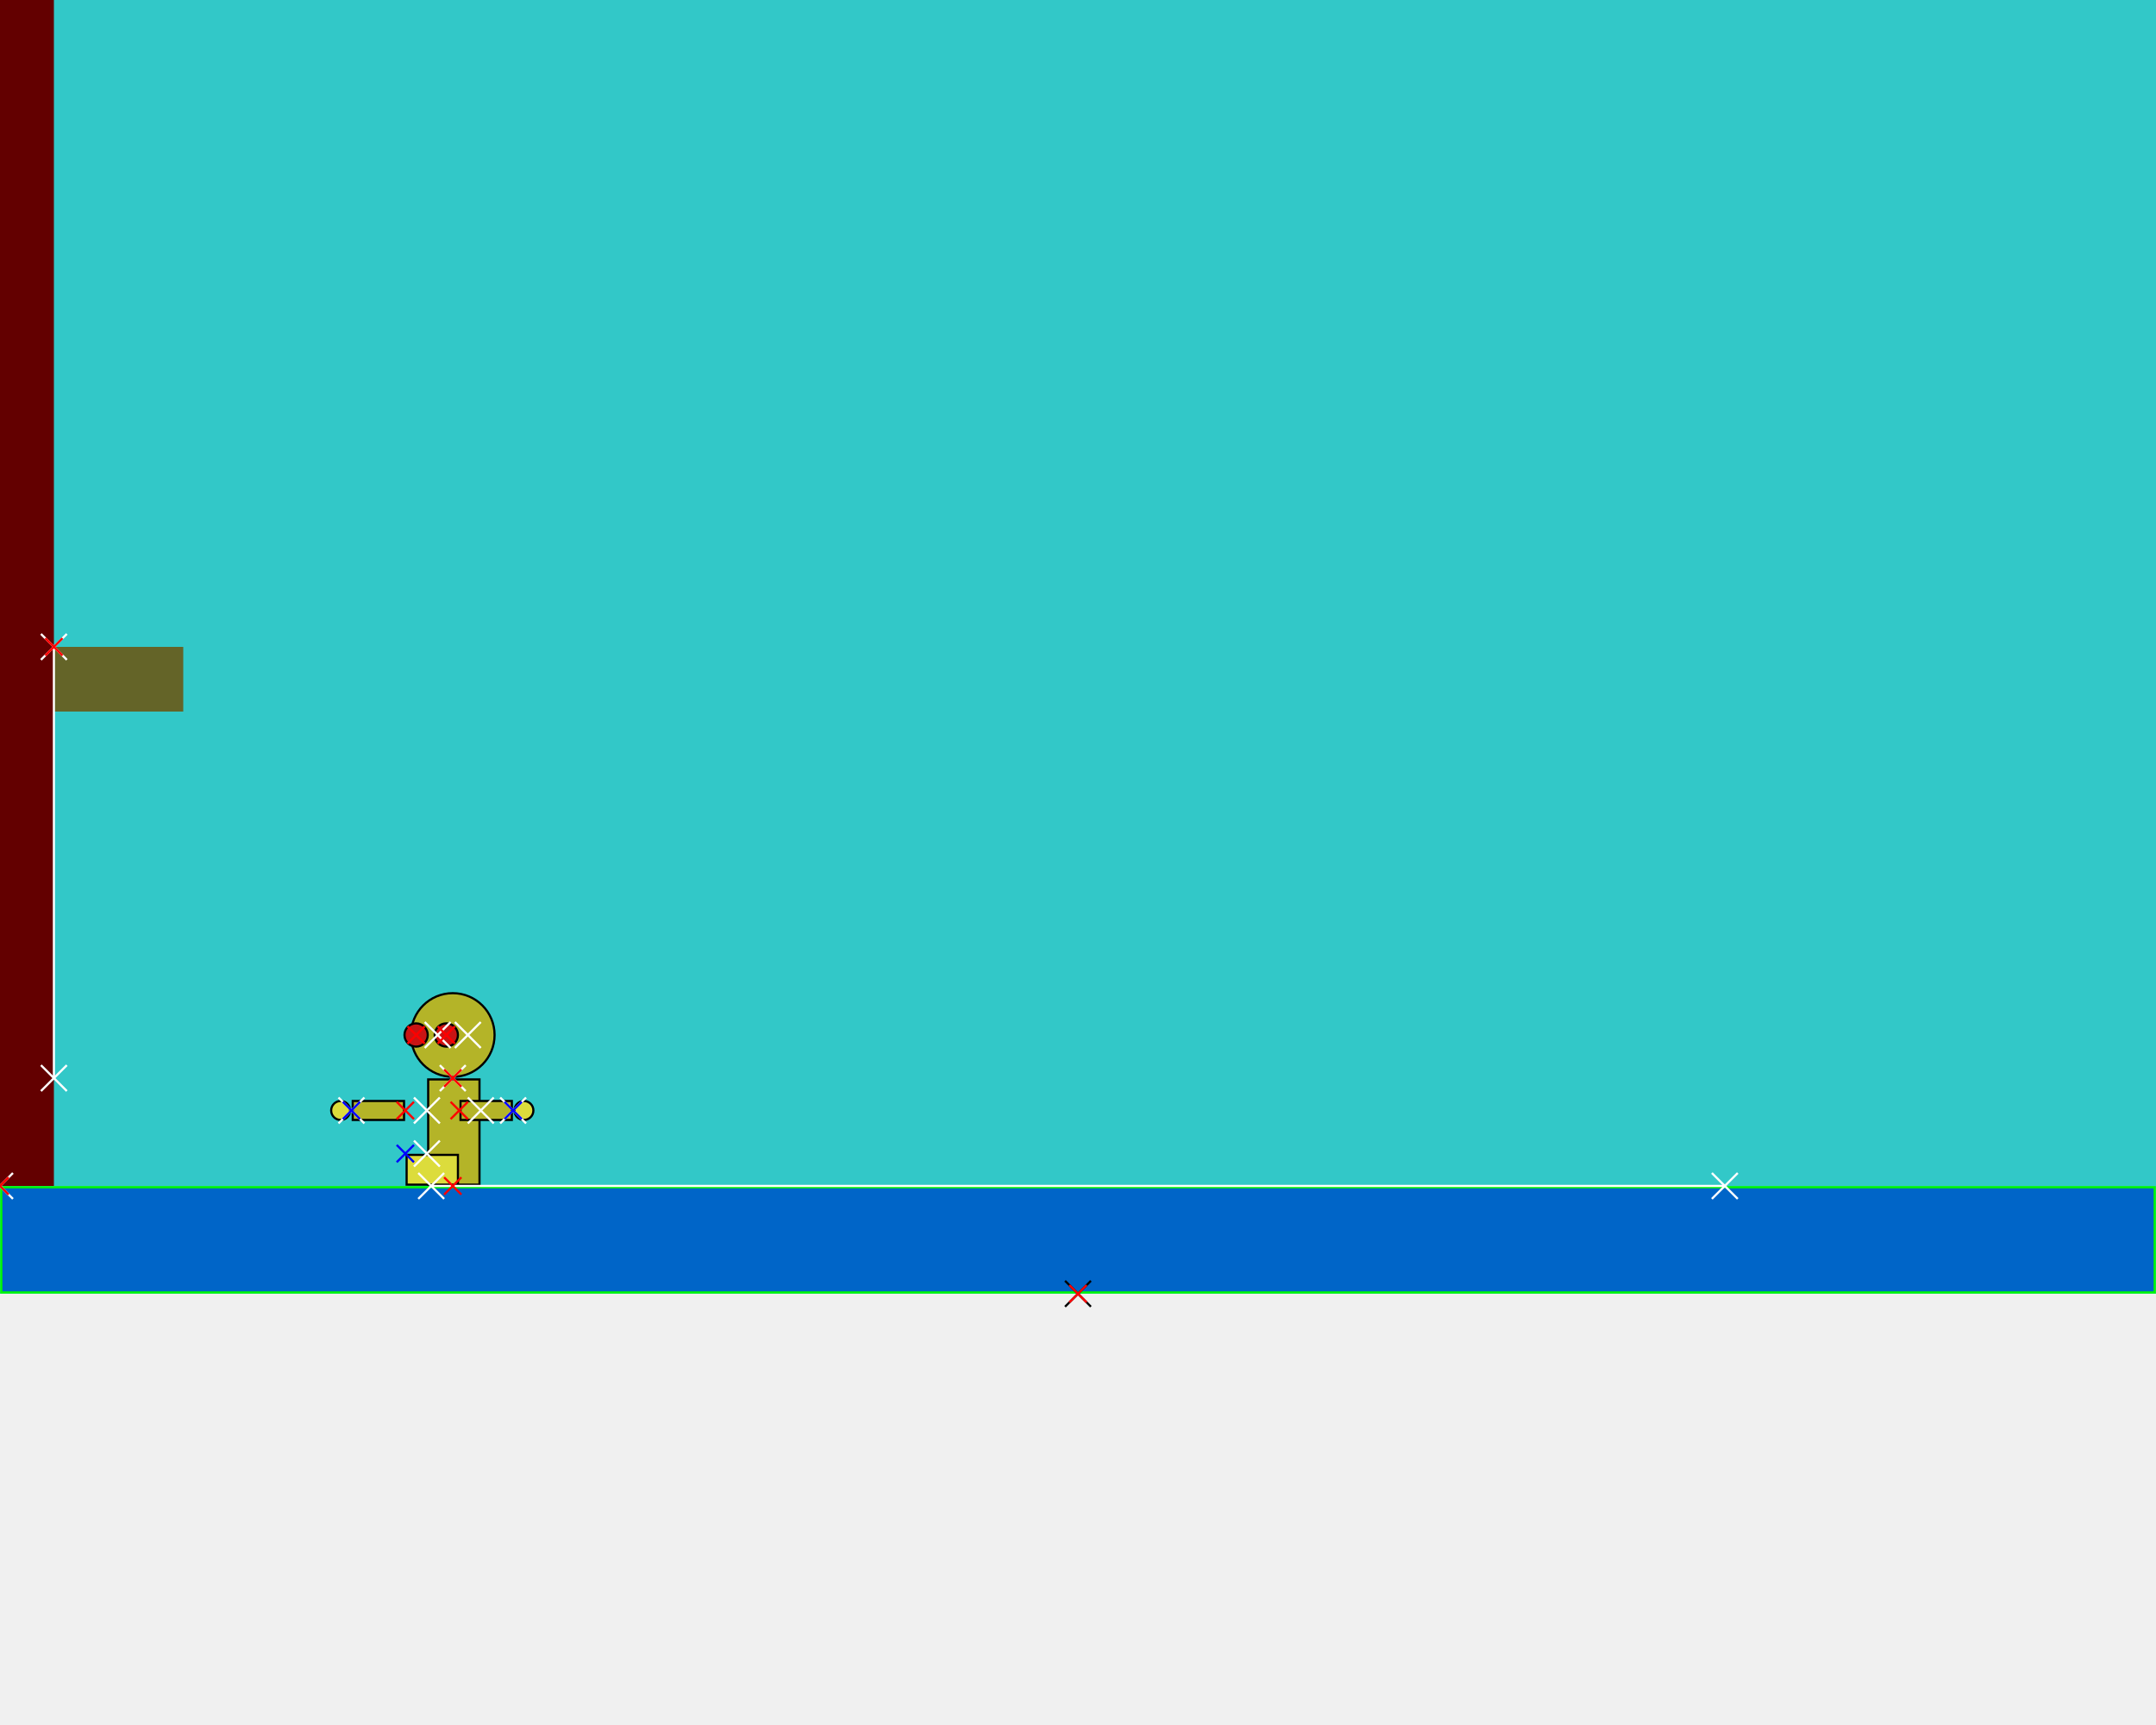
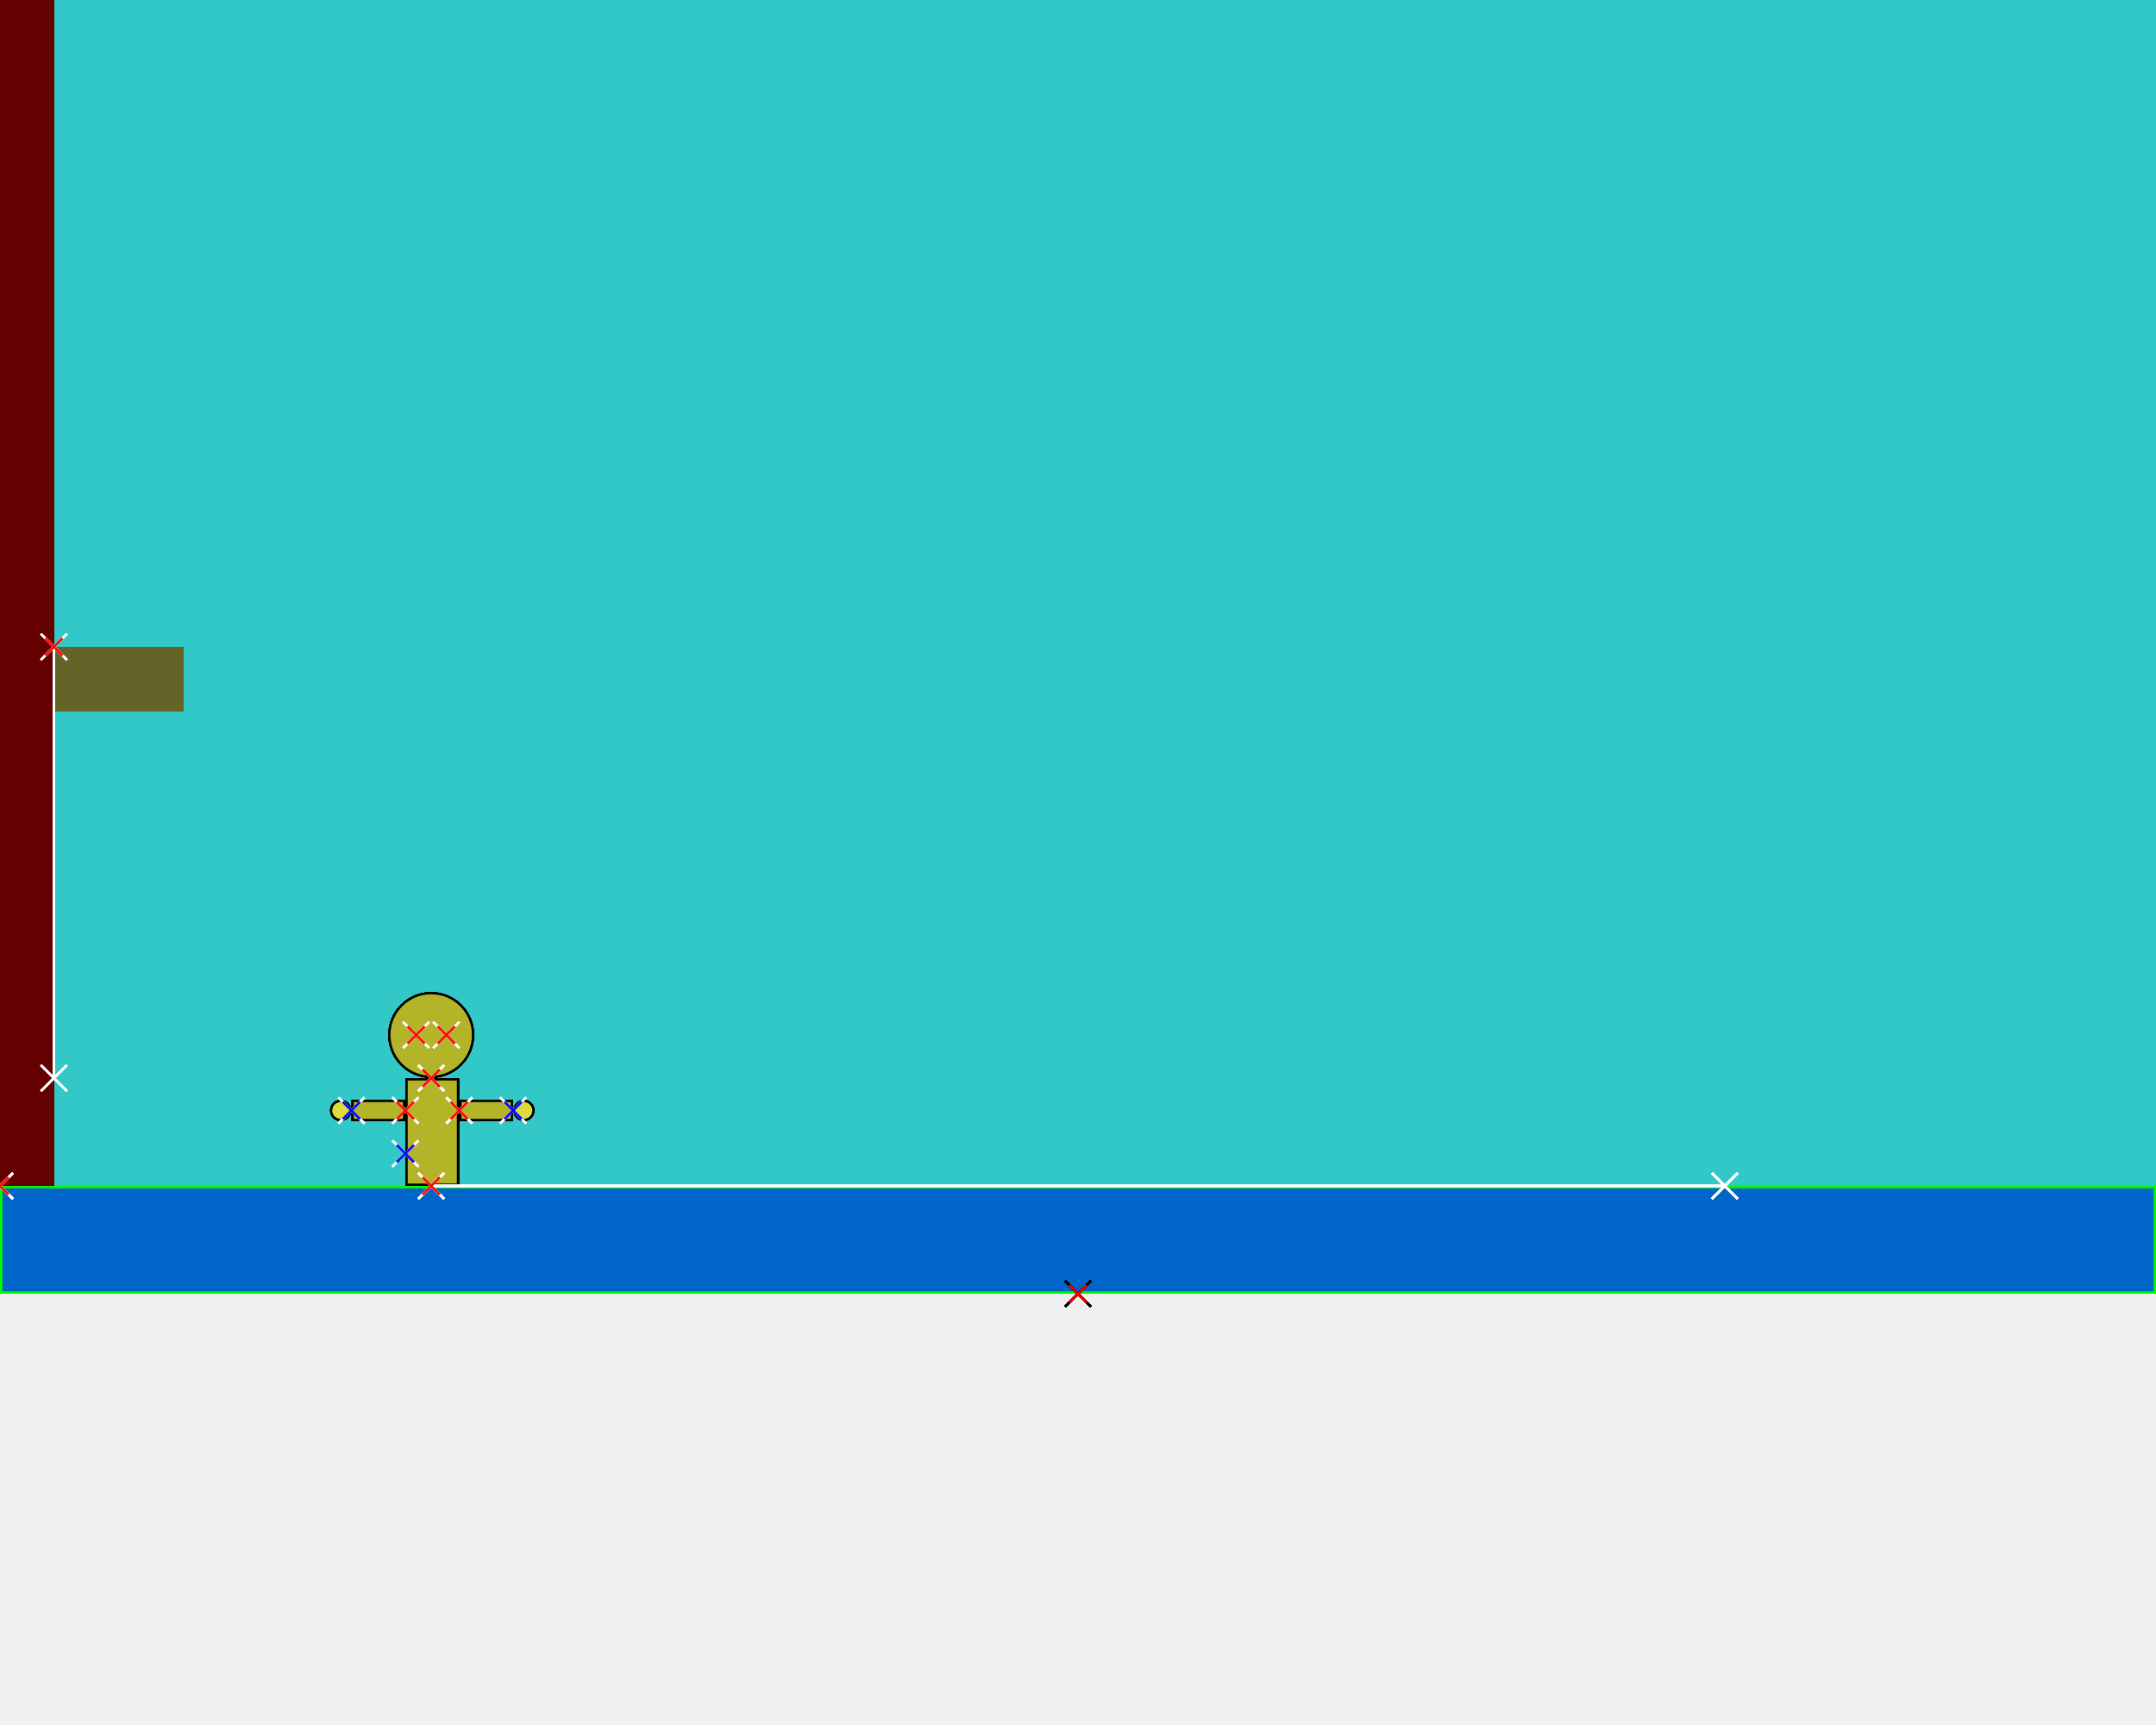
<svg xmlns="http://www.w3.org/2000/svg" version="1.1" width="1000" height="800">
  <polygon points=" 0,0 0,600 1000,600 1000,0" style="fill:rgb(50,200,200)" />
  <polygon points=" 0.6,550.6 0.6,599.4 999.4,599.4 999.4,550.6" style="fill:rgb(0,101,200);stroke:rgb(0,250,0);stroke-width:1" />
  <polygon points=" 0,0 0,550 25,550 25,0" style="fill:rgb(99,0,0)" />
  <polygon points=" 25,300 25,330 85,330 85,300" style="fill:rgb(100,100,40)" />
-   <polygon points=" 198.6,500.6 198.6,549.4 222.4,549.4 222.4,500.6" style="fill:rgb(180,180,40);stroke:rgb(0,0,0);stroke-width:1" />
-   <circle cx="210" cy="480" r="19.4" fill="rgb(180,180,40)" />
-   <circle cx="210" cy="480" r="19.4" fill="none" stroke="rgb(0,0,0)" stroke-width="1" />
-   <circle cx="193" cy="480" r="5.4" fill="rgb(200,20,20)" />
-   <circle cx="193" cy="480" r="5.4" fill="none" stroke="rgb(0,0,0)" stroke-width="1" />
-   <circle cx="207" cy="480" r="5.4" fill="rgb(200,20,20)" />
-   <circle cx="207" cy="480" r="5.4" fill="none" stroke="rgb(0,0,0)" stroke-width="1" />
-   <polygon points=" 213.6,510.6 213.6,519.4 237.4,519.4 237.4,510.6" style="fill:rgb(180,180,40);stroke:rgb(0,0,0);stroke-width:1" />
-   <circle cx="243" cy="515" r="4.4" fill="rgb(220,220,60)" />
-   <circle cx="243" cy="515" r="4.4" fill="none" stroke="rgb(0,0,0)" stroke-width="1" />
-   <polygon points=" 163.6,510.6 163.6,519.4 187.4,519.4 187.4,510.6" style="fill:rgb(180,180,40);stroke:rgb(0,0,0);stroke-width:1" />
-   <circle cx="158" cy="515" r="4.4" fill="rgb(220,220,60)" />
-   <circle cx="158" cy="515" r="4.4" fill="none" stroke="rgb(0,0,0)" stroke-width="1" />
-   <polygon points=" 188.6,535.6 188.6,549.4 212.4,549.4 212.4,535.6" style="fill:rgb(220,220,60);stroke:rgb(0,0,0);stroke-width:1" />
-   <line x1="494" y1="594" x2="506" y2="606" stroke="black" />
-   <line x1="494" y1="606" x2="506" y2="594" stroke="black" />
-   <line x1="496" y1="596" x2="504" y2="604" stroke="red" />
-   <line x1="496" y1="604" x2="504" y2="596" stroke="red" />
-   <line x1="-6" y1="544" x2="6" y2="556" stroke="white" />
-   <line x1="-6" y1="556" x2="6" y2="544" stroke="white" />
-   <line x1="-4" y1="546" x2="4" y2="554" stroke="red" />
-   <line x1="-4" y1="554" x2="4" y2="546" stroke="red" />
-   <line x1="19" y1="494" x2="31" y2="506" stroke="white" />
-   <line x1="19" y1="506" x2="31" y2="494" stroke="white" />
-   <line x1="25" y1="300" x2="25" y2="500" stroke="white" />
-   <line x1="19" y1="294" x2="31" y2="306" stroke="white" />
-   <line x1="19" y1="306" x2="31" y2="294" stroke="white" />
-   <line x1="21" y1="296" x2="29" y2="304" stroke="red" />
-   <line x1="21" y1="304" x2="29" y2="296" stroke="red" />
-   <line x1="794" y1="544" x2="806" y2="556" stroke="white" />
-   <line x1="794" y1="556" x2="806" y2="544" stroke="white" />
-   <line x1="200" y1="550" x2="800" y2="550" stroke="white" />
-   <line x1="194" y1="544" x2="206" y2="556" stroke="white" />
-   <line x1="194" y1="556" x2="206" y2="544" stroke="white" />
-   <line x1="206" y1="546" x2="214" y2="554" stroke="red" />
-   <line x1="206" y1="554" x2="214" y2="546" stroke="red" />
-   <line x1="204" y1="494" x2="216" y2="506" stroke="white" />
-   <line x1="204" y1="506" x2="216" y2="494" stroke="white" />
-   <line x1="206" y1="496" x2="214" y2="504" stroke="red" />
-   <line x1="206" y1="504" x2="214" y2="496" stroke="red" />
-   <line x1="197" y1="474" x2="209" y2="486" stroke="white" />
-   <line x1="197" y1="486" x2="209" y2="474" stroke="white" />
-   <line x1="189" y1="476" x2="197" y2="484" stroke="red" />
-   <line x1="189" y1="484" x2="197" y2="476" stroke="red" />
-   <line x1="211" y1="474" x2="223" y2="486" stroke="white" />
-   <line x1="211" y1="486" x2="223" y2="474" stroke="white" />
-   <line x1="203" y1="476" x2="211" y2="484" stroke="red" />
-   <line x1="203" y1="484" x2="211" y2="476" stroke="red" />
-   <line x1="217" y1="509" x2="229" y2="521" stroke="white" />
-   <line x1="217" y1="521" x2="229" y2="509" stroke="white" />
-   <line x1="209" y1="511" x2="217" y2="519" stroke="red" />
-   <line x1="209" y1="519" x2="217" y2="511" stroke="red" />
-   <line x1="232" y1="509" x2="244" y2="521" stroke="white" />
-   <line x1="232" y1="521" x2="244" y2="509" stroke="white" />
-   <line x1="234" y1="511" x2="242" y2="519" stroke="blue" />
-   <line x1="234" y1="519" x2="242" y2="511" stroke="blue" />
-   <line x1="192" y1="509" x2="204" y2="521" stroke="white" />
-   <line x1="192" y1="521" x2="204" y2="509" stroke="white" />
-   <line x1="184" y1="511" x2="192" y2="519" stroke="red" />
-   <line x1="184" y1="519" x2="192" y2="511" stroke="red" />
-   <line x1="157" y1="509" x2="169" y2="521" stroke="white" />
-   <line x1="157" y1="521" x2="169" y2="509" stroke="white" />
-   <line x1="159" y1="511" x2="167" y2="519" stroke="blue" />
-   <line x1="159" y1="519" x2="167" y2="511" stroke="blue" />
-   <line x1="192" y1="529" x2="204" y2="541" stroke="white" />
-   <line x1="192" y1="541" x2="204" y2="529" stroke="white" />
-   <line x1="184" y1="531" x2="192" y2="539" stroke="blue" />
-   <line x1="184" y1="539" x2="192" y2="531" stroke="blue" />
+   <polygon points=" 25,300 25,330 85,330 85,300" style="fill:rgb(100,100,40)" />
+   <polygon points=" 25,300 25,330 85,330 85,300" style="fill:rgb(100,100,40)" />
+   <polygon points=" 25,300 25,330 85,330 85,300" style="fill:rgb(100,100,40)" />
+   <polygon points=" 25,300 25,330 85,330 85,300" style="fill:rgb(100,100,40)" />
+   <polygon points=" 25,300 25,330 85,330 85,300" style="fill:rgb(100,100,40)" />
+   <polygon points=" 25,300 25,330 85,330 85,300" style="fill:rgb(100,100,40)" />
+   <polygon points=" 25,300 25,330 85,330 85,300" style="fill:rgb(100,100,40)" />
+   <polygon points=" 188.6,500.6 188.6,549.4 212.4,549.4 212.4,500.6" style="fill:rgb(180,180,40);stroke:rgb(0,0,0);stroke-width:1" />
+   <circle cx="200" cy="480" r="19.4" fill="rgb(180,180,40)" />
+   <circle cx="200" cy="480" r="19.4" fill="none" stroke="rgb(0,0,0)" stroke-width="1" />
+   <polygon points=" 213.6,510.6 213.6,519.4 237.4,519.4 237.4,510.6" style="fill:rgb(180,180,40);stroke:rgb(0,0,0);stroke-width:1" />
+   <circle cx="243" cy="515" r="4.4" fill="rgb(220,220,60)" />
+   <circle cx="243" cy="515" r="4.4" fill="none" stroke="rgb(0,0,0)" stroke-width="1" />
+   <circle cx="243" cy="515" r="4.4" fill="rgb(220,220,60)" />
+   <circle cx="243" cy="515" r="4.4" fill="none" stroke="rgb(0,0,0)" stroke-width="1" />
+   <circle cx="243" cy="515" r="4.4" fill="rgb(220,220,60)" />
+   <circle cx="243" cy="515" r="4.4" fill="none" stroke="rgb(0,0,0)" stroke-width="1" />
+   <circle cx="243" cy="515" r="4.4" fill="rgb(220,220,60)" />
+   <circle cx="243" cy="515" r="4.4" fill="none" stroke="rgb(0,0,0)" stroke-width="1" />
+   <circle cx="243" cy="515" r="4.4" fill="rgb(220,220,60)" />
+   <circle cx="243" cy="515" r="4.4" fill="none" stroke="rgb(0,0,0)" stroke-width="1" />
+   <circle cx="243" cy="515" r="4.4" fill="rgb(220,220,60)" />
+   <circle cx="243" cy="515" r="4.4" fill="none" stroke="rgb(0,0,0)" stroke-width="1" />
+   <circle cx="243" cy="515" r="4.4" fill="rgb(220,220,60)" />
+   <circle cx="243" cy="515" r="4.4" fill="none" stroke="rgb(0,0,0)" stroke-width="1" />
+   <circle cx="243" cy="515" r="4.4" fill="rgb(220,220,60)" />
+   <circle cx="243" cy="515" r="4.4" fill="none" stroke="rgb(0,0,0)" stroke-width="1" />
+   <polygon points=" 163.6,510.6 163.6,519.4 187.4,519.4 187.4,510.6" style="fill:rgb(180,180,40);stroke:rgb(0,0,0);stroke-width:1" />
+   <circle cx="158" cy="515" r="4.4" fill="rgb(220,220,60)" />
+   <circle cx="158" cy="515" r="4.4" fill="none" stroke="rgb(0,0,0)" stroke-width="1" />
+   <circle cx="158" cy="515" r="4.4" fill="rgb(220,220,60)" />
+   <circle cx="158" cy="515" r="4.4" fill="none" stroke="rgb(0,0,0)" stroke-width="1" />
+   <circle cx="158" cy="515" r="4.4" fill="rgb(220,220,60)" />
+   <circle cx="158" cy="515" r="4.4" fill="none" stroke="rgb(0,0,0)" stroke-width="1" />
+   <circle cx="158" cy="515" r="4.4" fill="rgb(220,220,60)" />
+   <circle cx="158" cy="515" r="4.4" fill="none" stroke="rgb(0,0,0)" stroke-width="1" />
+   <circle cx="158" cy="515" r="4.4" fill="rgb(220,220,60)" />
+   <circle cx="158" cy="515" r="4.4" fill="none" stroke="rgb(0,0,0)" stroke-width="1" />
+   <circle cx="158" cy="515" r="4.4" fill="rgb(220,220,60)" />
+   <circle cx="158" cy="515" r="4.4" fill="none" stroke="rgb(0,0,0)" stroke-width="1" />
+   <circle cx="158" cy="515" r="4.4" fill="rgb(220,220,60)" />
+   <circle cx="158" cy="515" r="4.4" fill="none" stroke="rgb(0,0,0)" stroke-width="1" />
+   <circle cx="158" cy="515" r="4.4" fill="rgb(220,220,60)" />
+   <circle cx="158" cy="515" r="4.4" fill="none" stroke="rgb(0,0,0)" stroke-width="1" />
+   <circle cx="200" cy="480" r="19.4" fill="rgb(180,180,40)" />
+   <circle cx="200" cy="480" r="19.4" fill="none" stroke="rgb(0,0,0)" stroke-width="1" />
+   <polygon points=" 213.6,510.6 213.6,519.4 237.4,519.4 237.4,510.6" style="fill:rgb(180,180,40);stroke:rgb(0,0,0);stroke-width:1" />
+   <polygon points=" 163.6,510.6 163.6,519.4 187.4,519.4 187.4,510.6" style="fill:rgb(180,180,40);stroke:rgb(0,0,0);stroke-width:1" />
+   <circle cx="200" cy="480" r="19.4" fill="rgb(180,180,40)" />
+   <circle cx="200" cy="480" r="19.4" fill="none" stroke="rgb(0,0,0)" stroke-width="1" />
+   <polygon points=" 213.6,510.6 213.6,519.4 237.4,519.4 237.4,510.6" style="fill:rgb(180,180,40);stroke:rgb(0,0,0);stroke-width:1" />
+   <polygon points=" 163.6,510.6 163.6,519.4 187.4,519.4 187.4,510.6" style="fill:rgb(180,180,40);stroke:rgb(0,0,0);stroke-width:1" />
+   <circle cx="200" cy="480" r="19.4" fill="rgb(180,180,40)" />
+   <circle cx="200" cy="480" r="19.4" fill="none" stroke="rgb(0,0,0)" stroke-width="1" />
+   <polygon points=" 213.6,510.6 213.6,519.4 237.4,519.4 237.4,510.6" style="fill:rgb(180,180,40);stroke:rgb(0,0,0);stroke-width:1" />
+   <polygon points=" 163.6,510.6 163.6,519.4 187.4,519.4 187.4,510.6" style="fill:rgb(180,180,40);stroke:rgb(0,0,0);stroke-width:1" />
+   <circle cx="200" cy="480" r="19.4" fill="rgb(180,180,40)" />
+   <circle cx="200" cy="480" r="19.4" fill="none" stroke="rgb(0,0,0)" stroke-width="1" />
+   <polygon points=" 213.6,510.6 213.6,519.4 237.4,519.4 237.4,510.6" style="fill:rgb(180,180,40);stroke:rgb(0,0,0);stroke-width:1" />
+   <polygon points=" 163.6,510.6 163.6,519.4 187.4,519.4 187.4,510.6" style="fill:rgb(180,180,40);stroke:rgb(0,0,0);stroke-width:1" />
+   <circle cx="200" cy="480" r="19.4" fill="rgb(180,180,40)" />
+   <circle cx="200" cy="480" r="19.4" fill="none" stroke="rgb(0,0,0)" stroke-width="1" />
+   <polygon points=" 213.6,510.6 213.6,519.4 237.4,519.4 237.4,510.6" style="fill:rgb(180,180,40);stroke:rgb(0,0,0);stroke-width:1" />
+   <polygon points=" 163.6,510.6 163.6,519.4 187.4,519.4 187.4,510.6" style="fill:rgb(180,180,40);stroke:rgb(0,0,0);stroke-width:1" />
+   <circle cx="200" cy="480" r="19.4" fill="rgb(180,180,40)" />
+   <circle cx="200" cy="480" r="19.4" fill="none" stroke="rgb(0,0,0)" stroke-width="1" />
+   <polygon points=" 213.6,510.6 213.6,519.4 237.4,519.4 237.4,510.6" style="fill:rgb(180,180,40);stroke:rgb(0,0,0);stroke-width:1" />
+   <polygon points=" 163.6,510.6 163.6,519.4 187.4,519.4 187.4,510.6" style="fill:rgb(180,180,40);stroke:rgb(0,0,0);stroke-width:1" />
+   <circle cx="200" cy="480" r="19.4" fill="rgb(180,180,40)" />
+   <circle cx="200" cy="480" r="19.4" fill="none" stroke="rgb(0,0,0)" stroke-width="1" />
+   <polygon points=" 213.6,510.6 213.6,519.4 237.4,519.4 237.4,510.6" style="fill:rgb(180,180,40);stroke:rgb(0,0,0);stroke-width:1" />
+   <polygon points=" 163.6,510.6 163.6,519.4 187.4,519.4 187.4,510.6" style="fill:rgb(180,180,40);stroke:rgb(0,0,0);stroke-width:1" />
+   <polygon points=" 0,0 0,550 25,550 25,0" style="fill:rgb(99,0,0)" />
+   <polygon points=" 188.6,500.6 188.6,549.4 212.4,549.4 212.4,500.6" style="fill:rgb(180,180,40);stroke:rgb(0,0,0);stroke-width:1" />
+   <polygon points=" 0,0 0,550 25,550 25,0" style="fill:rgb(99,0,0)" />
+   <polygon points=" 188.6,500.6 188.6,549.4 212.4,549.4 212.4,500.6" style="fill:rgb(180,180,40);stroke:rgb(0,0,0);stroke-width:1" />
+   <polygon points=" 0,0 0,550 25,550 25,0" style="fill:rgb(99,0,0)" />
+   <polygon points=" 188.6,500.6 188.6,549.4 212.4,549.4 212.4,500.6" style="fill:rgb(180,180,40);stroke:rgb(0,0,0);stroke-width:1" />
+   <polygon points=" 0,0 0,550 25,550 25,0" style="fill:rgb(99,0,0)" />
+   <polygon points=" 188.6,500.6 188.6,549.4 212.4,549.4 212.4,500.6" style="fill:rgb(180,180,40);stroke:rgb(0,0,0);stroke-width:1" />
+   <polygon points=" 0,0 0,550 25,550 25,0" style="fill:rgb(99,0,0)" />
+   <polygon points=" 188.6,500.6 188.6,549.4 212.4,549.4 212.4,500.6" style="fill:rgb(180,180,40);stroke:rgb(0,0,0);stroke-width:1" />
+   <polygon points=" 0,0 0,550 25,550 25,0" style="fill:rgb(99,0,0)" />
+   <polygon points=" 188.6,500.6 188.6,549.4 212.4,549.4 212.4,500.6" style="fill:rgb(180,180,40);stroke:rgb(0,0,0);stroke-width:1" />
+   <polygon points=" 0,0 0,550 25,550 25,0" style="fill:rgb(99,0,0)" />
+   <polygon points=" 188.6,500.6 188.6,549.4 212.4,549.4 212.4,500.6" style="fill:rgb(180,180,40);stroke:rgb(0,0,0);stroke-width:1" />
+   <polygon points=" 0.6,550.6 0.6,599.4 999.4,599.4 999.4,550.6" style="fill:rgb(0,101,200);stroke:rgb(0,250,0);stroke-width:1" />
+   <polygon points=" 0.6,550.6 0.6,599.4 999.4,599.4 999.4,550.6" style="fill:rgb(0,101,200);stroke:rgb(0,250,0);stroke-width:1" />
+   <polygon points=" 0.6,550.6 0.6,599.4 999.4,599.4 999.4,550.6" style="fill:rgb(0,101,200);stroke:rgb(0,250,0);stroke-width:1" />
+   <polygon points=" 0.6,550.6 0.6,599.4 999.4,599.4 999.4,550.6" style="fill:rgb(0,101,200);stroke:rgb(0,250,0);stroke-width:1" />
+   <polygon points=" 0.6,550.6 0.6,599.4 999.4,599.4 999.4,550.6" style="fill:rgb(0,101,200);stroke:rgb(0,250,0);stroke-width:1" />
+   <polygon points=" 0.6,550.6 0.6,599.4 999.4,599.4 999.4,550.6" style="fill:rgb(0,101,200);stroke:rgb(0,250,0);stroke-width:1" />
+   <polygon points=" 0.6,550.6 0.6,599.4 999.4,599.4 999.4,550.6" style="fill:rgb(0,101,200);stroke:rgb(0,250,0);stroke-width:1" />
+   <line x1="494" y1="594" x2="506" y2="606" stroke="black" />
+   <line x1="494" y1="606" x2="506" y2="594" stroke="black" />
+   <line x1="496" y1="596" x2="504" y2="604" stroke="red" />
+   <line x1="496" y1="604" x2="504" y2="596" stroke="red" />
+   <line x1="-6" y1="544" x2="6" y2="556" stroke="white" />
+   <line x1="-6" y1="556" x2="6" y2="544" stroke="white" />
+   <line x1="-4" y1="546" x2="4" y2="554" stroke="red" />
+   <line x1="-4" y1="554" x2="4" y2="546" stroke="red" />
+   <line x1="19" y1="494" x2="31" y2="506" stroke="white" />
+   <line x1="19" y1="506" x2="31" y2="494" stroke="white" />
+   <line x1="25" y1="300" x2="25" y2="500" stroke="white" />
+   <line x1="19" y1="294" x2="31" y2="306" stroke="white" />
+   <line x1="19" y1="306" x2="31" y2="294" stroke="white" />
+   <line x1="21" y1="296" x2="29" y2="304" stroke="red" />
+   <line x1="21" y1="304" x2="29" y2="296" stroke="red" />
+   <line x1="19" y1="494" x2="31" y2="506" stroke="white" />
+   <line x1="19" y1="506" x2="31" y2="494" stroke="white" />
+   <line x1="25" y1="300" x2="25" y2="500" stroke="white" />
+   <line x1="19" y1="294" x2="31" y2="306" stroke="white" />
+   <line x1="19" y1="306" x2="31" y2="294" stroke="white" />
+   <line x1="21" y1="296" x2="29" y2="304" stroke="red" />
+   <line x1="21" y1="304" x2="29" y2="296" stroke="red" />
+   <line x1="19" y1="494" x2="31" y2="506" stroke="white" />
+   <line x1="19" y1="506" x2="31" y2="494" stroke="white" />
+   <line x1="25" y1="300" x2="25" y2="500" stroke="white" />
+   <line x1="19" y1="294" x2="31" y2="306" stroke="white" />
+   <line x1="19" y1="306" x2="31" y2="294" stroke="white" />
+   <line x1="21" y1="296" x2="29" y2="304" stroke="red" />
+   <line x1="21" y1="304" x2="29" y2="296" stroke="red" />
+   <line x1="19" y1="494" x2="31" y2="506" stroke="white" />
+   <line x1="19" y1="506" x2="31" y2="494" stroke="white" />
+   <line x1="25" y1="300" x2="25" y2="500" stroke="white" />
+   <line x1="19" y1="294" x2="31" y2="306" stroke="white" />
+   <line x1="19" y1="306" x2="31" y2="294" stroke="white" />
+   <line x1="21" y1="296" x2="29" y2="304" stroke="red" />
+   <line x1="21" y1="304" x2="29" y2="296" stroke="red" />
+   <line x1="19" y1="494" x2="31" y2="506" stroke="white" />
+   <line x1="19" y1="506" x2="31" y2="494" stroke="white" />
+   <line x1="25" y1="300" x2="25" y2="500" stroke="white" />
+   <line x1="19" y1="294" x2="31" y2="306" stroke="white" />
+   <line x1="19" y1="306" x2="31" y2="294" stroke="white" />
+   <line x1="21" y1="296" x2="29" y2="304" stroke="red" />
+   <line x1="21" y1="304" x2="29" y2="296" stroke="red" />
+   <line x1="19" y1="494" x2="31" y2="506" stroke="white" />
+   <line x1="19" y1="506" x2="31" y2="494" stroke="white" />
+   <line x1="25" y1="300" x2="25" y2="500" stroke="white" />
+   <line x1="19" y1="294" x2="31" y2="306" stroke="white" />
+   <line x1="19" y1="306" x2="31" y2="294" stroke="white" />
+   <line x1="21" y1="296" x2="29" y2="304" stroke="red" />
+   <line x1="21" y1="304" x2="29" y2="296" stroke="red" />
+   <line x1="19" y1="494" x2="31" y2="506" stroke="white" />
+   <line x1="19" y1="506" x2="31" y2="494" stroke="white" />
+   <line x1="25" y1="300" x2="25" y2="500" stroke="white" />
+   <line x1="19" y1="294" x2="31" y2="306" stroke="white" />
+   <line x1="19" y1="306" x2="31" y2="294" stroke="white" />
+   <line x1="21" y1="296" x2="29" y2="304" stroke="red" />
+   <line x1="21" y1="304" x2="29" y2="296" stroke="red" />
+   <line x1="19" y1="494" x2="31" y2="506" stroke="white" />
+   <line x1="19" y1="506" x2="31" y2="494" stroke="white" />
+   <line x1="25" y1="300" x2="25" y2="500" stroke="white" />
+   <line x1="19" y1="294" x2="31" y2="306" stroke="white" />
+   <line x1="19" y1="306" x2="31" y2="294" stroke="white" />
+   <line x1="21" y1="296" x2="29" y2="304" stroke="red" />
+   <line x1="21" y1="304" x2="29" y2="296" stroke="red" />
+   <line x1="794" y1="544" x2="806" y2="556" stroke="white" />
+   <line x1="794" y1="556" x2="806" y2="544" stroke="white" />
+   <line x1="200" y1="550" x2="800" y2="550" stroke="white" />
+   <line x1="194" y1="544" x2="206" y2="556" stroke="white" />
+   <line x1="194" y1="556" x2="206" y2="544" stroke="white" />
+   <line x1="196" y1="546" x2="204" y2="554" stroke="red" />
+   <line x1="196" y1="554" x2="204" y2="546" stroke="red" />
+   <line x1="194" y1="494" x2="206" y2="506" stroke="white" />
+   <line x1="194" y1="506" x2="206" y2="494" stroke="white" />
+   <line x1="196" y1="496" x2="204" y2="504" stroke="red" />
+   <line x1="196" y1="504" x2="204" y2="496" stroke="red" />
+   <line x1="187" y1="474" x2="199" y2="486" stroke="white" />
+   <line x1="187" y1="486" x2="199" y2="474" stroke="white" />
+   <line x1="189" y1="476" x2="197" y2="484" stroke="red" />
+   <line x1="189" y1="484" x2="197" y2="476" stroke="red" />
+   <line x1="201" y1="474" x2="213" y2="486" stroke="white" />
+   <line x1="201" y1="486" x2="213" y2="474" stroke="white" />
+   <line x1="203" y1="476" x2="211" y2="484" stroke="red" />
+   <line x1="203" y1="484" x2="211" y2="476" stroke="red" />
+   <line x1="187" y1="474" x2="199" y2="486" stroke="white" />
+   <line x1="187" y1="486" x2="199" y2="474" stroke="white" />
+   <line x1="189" y1="476" x2="197" y2="484" stroke="red" />
+   <line x1="189" y1="484" x2="197" y2="476" stroke="red" />
+   <line x1="201" y1="474" x2="213" y2="486" stroke="white" />
+   <line x1="201" y1="486" x2="213" y2="474" stroke="white" />
+   <line x1="203" y1="476" x2="211" y2="484" stroke="red" />
+   <line x1="203" y1="484" x2="211" y2="476" stroke="red" />
+   <line x1="187" y1="474" x2="199" y2="486" stroke="white" />
+   <line x1="187" y1="486" x2="199" y2="474" stroke="white" />
+   <line x1="189" y1="476" x2="197" y2="484" stroke="red" />
+   <line x1="189" y1="484" x2="197" y2="476" stroke="red" />
+   <line x1="201" y1="474" x2="213" y2="486" stroke="white" />
+   <line x1="201" y1="486" x2="213" y2="474" stroke="white" />
+   <line x1="203" y1="476" x2="211" y2="484" stroke="red" />
+   <line x1="203" y1="484" x2="211" y2="476" stroke="red" />
+   <line x1="187" y1="474" x2="199" y2="486" stroke="white" />
+   <line x1="187" y1="486" x2="199" y2="474" stroke="white" />
+   <line x1="189" y1="476" x2="197" y2="484" stroke="red" />
+   <line x1="189" y1="484" x2="197" y2="476" stroke="red" />
+   <line x1="201" y1="474" x2="213" y2="486" stroke="white" />
+   <line x1="201" y1="486" x2="213" y2="474" stroke="white" />
+   <line x1="203" y1="476" x2="211" y2="484" stroke="red" />
+   <line x1="203" y1="484" x2="211" y2="476" stroke="red" />
+   <line x1="187" y1="474" x2="199" y2="486" stroke="white" />
+   <line x1="187" y1="486" x2="199" y2="474" stroke="white" />
+   <line x1="189" y1="476" x2="197" y2="484" stroke="red" />
+   <line x1="189" y1="484" x2="197" y2="476" stroke="red" />
+   <line x1="201" y1="474" x2="213" y2="486" stroke="white" />
+   <line x1="201" y1="486" x2="213" y2="474" stroke="white" />
+   <line x1="203" y1="476" x2="211" y2="484" stroke="red" />
+   <line x1="203" y1="484" x2="211" y2="476" stroke="red" />
+   <line x1="187" y1="474" x2="199" y2="486" stroke="white" />
+   <line x1="187" y1="486" x2="199" y2="474" stroke="white" />
+   <line x1="189" y1="476" x2="197" y2="484" stroke="red" />
+   <line x1="189" y1="484" x2="197" y2="476" stroke="red" />
+   <line x1="201" y1="474" x2="213" y2="486" stroke="white" />
+   <line x1="201" y1="486" x2="213" y2="474" stroke="white" />
+   <line x1="203" y1="476" x2="211" y2="484" stroke="red" />
+   <line x1="203" y1="484" x2="211" y2="476" stroke="red" />
+   <line x1="187" y1="474" x2="199" y2="486" stroke="white" />
+   <line x1="187" y1="486" x2="199" y2="474" stroke="white" />
+   <line x1="189" y1="476" x2="197" y2="484" stroke="red" />
+   <line x1="189" y1="484" x2="197" y2="476" stroke="red" />
+   <line x1="201" y1="474" x2="213" y2="486" stroke="white" />
+   <line x1="201" y1="486" x2="213" y2="474" stroke="white" />
+   <line x1="203" y1="476" x2="211" y2="484" stroke="red" />
+   <line x1="203" y1="484" x2="211" y2="476" stroke="red" />
+   <line x1="187" y1="474" x2="199" y2="486" stroke="white" />
+   <line x1="187" y1="486" x2="199" y2="474" stroke="white" />
+   <line x1="189" y1="476" x2="197" y2="484" stroke="red" />
+   <line x1="189" y1="484" x2="197" y2="476" stroke="red" />
+   <line x1="201" y1="474" x2="213" y2="486" stroke="white" />
+   <line x1="201" y1="486" x2="213" y2="474" stroke="white" />
+   <line x1="203" y1="476" x2="211" y2="484" stroke="red" />
+   <line x1="203" y1="484" x2="211" y2="476" stroke="red" />
+   <line x1="207" y1="509" x2="219" y2="521" stroke="white" />
+   <line x1="207" y1="521" x2="219" y2="509" stroke="white" />
+   <line x1="209" y1="511" x2="217" y2="519" stroke="red" />
+   <line x1="209" y1="519" x2="217" y2="511" stroke="red" />
+   <line x1="232" y1="509" x2="244" y2="521" stroke="white" />
+   <line x1="232" y1="521" x2="244" y2="509" stroke="white" />
+   <line x1="234" y1="511" x2="242" y2="519" stroke="blue" />
+   <line x1="234" y1="519" x2="242" y2="511" stroke="blue" />
+   <line x1="232" y1="509" x2="244" y2="521" stroke="white" />
+   <line x1="232" y1="521" x2="244" y2="509" stroke="white" />
+   <line x1="234" y1="511" x2="242" y2="519" stroke="blue" />
+   <line x1="234" y1="519" x2="242" y2="511" stroke="blue" />
+   <line x1="232" y1="509" x2="244" y2="521" stroke="white" />
+   <line x1="232" y1="521" x2="244" y2="509" stroke="white" />
+   <line x1="234" y1="511" x2="242" y2="519" stroke="blue" />
+   <line x1="234" y1="519" x2="242" y2="511" stroke="blue" />
+   <line x1="232" y1="509" x2="244" y2="521" stroke="white" />
+   <line x1="232" y1="521" x2="244" y2="509" stroke="white" />
+   <line x1="234" y1="511" x2="242" y2="519" stroke="blue" />
+   <line x1="234" y1="519" x2="242" y2="511" stroke="blue" />
+   <line x1="232" y1="509" x2="244" y2="521" stroke="white" />
+   <line x1="232" y1="521" x2="244" y2="509" stroke="white" />
+   <line x1="234" y1="511" x2="242" y2="519" stroke="blue" />
+   <line x1="234" y1="519" x2="242" y2="511" stroke="blue" />
+   <line x1="232" y1="509" x2="244" y2="521" stroke="white" />
+   <line x1="232" y1="521" x2="244" y2="509" stroke="white" />
+   <line x1="234" y1="511" x2="242" y2="519" stroke="blue" />
+   <line x1="234" y1="519" x2="242" y2="511" stroke="blue" />
+   <line x1="232" y1="509" x2="244" y2="521" stroke="white" />
+   <line x1="232" y1="521" x2="244" y2="509" stroke="white" />
+   <line x1="234" y1="511" x2="242" y2="519" stroke="blue" />
+   <line x1="234" y1="519" x2="242" y2="511" stroke="blue" />
+   <line x1="232" y1="509" x2="244" y2="521" stroke="white" />
+   <line x1="232" y1="521" x2="244" y2="509" stroke="white" />
+   <line x1="234" y1="511" x2="242" y2="519" stroke="blue" />
+   <line x1="234" y1="519" x2="242" y2="511" stroke="blue" />
+   <line x1="182" y1="509" x2="194" y2="521" stroke="white" />
+   <line x1="182" y1="521" x2="194" y2="509" stroke="white" />
+   <line x1="184" y1="511" x2="192" y2="519" stroke="red" />
+   <line x1="184" y1="519" x2="192" y2="511" stroke="red" />
+   <line x1="157" y1="509" x2="169" y2="521" stroke="white" />
+   <line x1="157" y1="521" x2="169" y2="509" stroke="white" />
+   <line x1="159" y1="511" x2="167" y2="519" stroke="blue" />
+   <line x1="159" y1="519" x2="167" y2="511" stroke="blue" />
+   <line x1="157" y1="509" x2="169" y2="521" stroke="white" />
+   <line x1="157" y1="521" x2="169" y2="509" stroke="white" />
+   <line x1="159" y1="511" x2="167" y2="519" stroke="blue" />
+   <line x1="159" y1="519" x2="167" y2="511" stroke="blue" />
+   <line x1="157" y1="509" x2="169" y2="521" stroke="white" />
+   <line x1="157" y1="521" x2="169" y2="509" stroke="white" />
+   <line x1="159" y1="511" x2="167" y2="519" stroke="blue" />
+   <line x1="159" y1="519" x2="167" y2="511" stroke="blue" />
+   <line x1="157" y1="509" x2="169" y2="521" stroke="white" />
+   <line x1="157" y1="521" x2="169" y2="509" stroke="white" />
+   <line x1="159" y1="511" x2="167" y2="519" stroke="blue" />
+   <line x1="159" y1="519" x2="167" y2="511" stroke="blue" />
+   <line x1="157" y1="509" x2="169" y2="521" stroke="white" />
+   <line x1="157" y1="521" x2="169" y2="509" stroke="white" />
+   <line x1="159" y1="511" x2="167" y2="519" stroke="blue" />
+   <line x1="159" y1="519" x2="167" y2="511" stroke="blue" />
+   <line x1="157" y1="509" x2="169" y2="521" stroke="white" />
+   <line x1="157" y1="521" x2="169" y2="509" stroke="white" />
+   <line x1="159" y1="511" x2="167" y2="519" stroke="blue" />
+   <line x1="159" y1="519" x2="167" y2="511" stroke="blue" />
+   <line x1="157" y1="509" x2="169" y2="521" stroke="white" />
+   <line x1="157" y1="521" x2="169" y2="509" stroke="white" />
+   <line x1="159" y1="511" x2="167" y2="519" stroke="blue" />
+   <line x1="159" y1="519" x2="167" y2="511" stroke="blue" />
+   <line x1="157" y1="509" x2="169" y2="521" stroke="white" />
+   <line x1="157" y1="521" x2="169" y2="509" stroke="white" />
+   <line x1="159" y1="511" x2="167" y2="519" stroke="blue" />
+   <line x1="159" y1="519" x2="167" y2="511" stroke="blue" />
+   <line x1="182" y1="529" x2="194" y2="541" stroke="white" />
+   <line x1="182" y1="541" x2="194" y2="529" stroke="white" />
+   <line x1="184" y1="531" x2="192" y2="539" stroke="blue" />
+   <line x1="184" y1="539" x2="192" y2="531" stroke="blue" />
+   <line x1="194" y1="494" x2="206" y2="506" stroke="white" />
+   <line x1="194" y1="506" x2="206" y2="494" stroke="white" />
+   <line x1="196" y1="496" x2="204" y2="504" stroke="red" />
+   <line x1="196" y1="504" x2="204" y2="496" stroke="red" />
+   <line x1="207" y1="509" x2="219" y2="521" stroke="white" />
+   <line x1="207" y1="521" x2="219" y2="509" stroke="white" />
+   <line x1="209" y1="511" x2="217" y2="519" stroke="red" />
+   <line x1="209" y1="519" x2="217" y2="511" stroke="red" />
+   <line x1="182" y1="509" x2="194" y2="521" stroke="white" />
+   <line x1="182" y1="521" x2="194" y2="509" stroke="white" />
+   <line x1="184" y1="511" x2="192" y2="519" stroke="red" />
+   <line x1="184" y1="519" x2="192" y2="511" stroke="red" />
+   <line x1="182" y1="529" x2="194" y2="541" stroke="white" />
+   <line x1="182" y1="541" x2="194" y2="529" stroke="white" />
+   <line x1="184" y1="531" x2="192" y2="539" stroke="blue" />
+   <line x1="184" y1="539" x2="192" y2="531" stroke="blue" />
+   <line x1="194" y1="494" x2="206" y2="506" stroke="white" />
+   <line x1="194" y1="506" x2="206" y2="494" stroke="white" />
+   <line x1="196" y1="496" x2="204" y2="504" stroke="red" />
+   <line x1="196" y1="504" x2="204" y2="496" stroke="red" />
+   <line x1="207" y1="509" x2="219" y2="521" stroke="white" />
+   <line x1="207" y1="521" x2="219" y2="509" stroke="white" />
+   <line x1="209" y1="511" x2="217" y2="519" stroke="red" />
+   <line x1="209" y1="519" x2="217" y2="511" stroke="red" />
+   <line x1="182" y1="509" x2="194" y2="521" stroke="white" />
+   <line x1="182" y1="521" x2="194" y2="509" stroke="white" />
+   <line x1="184" y1="511" x2="192" y2="519" stroke="red" />
+   <line x1="184" y1="519" x2="192" y2="511" stroke="red" />
+   <line x1="182" y1="529" x2="194" y2="541" stroke="white" />
+   <line x1="182" y1="541" x2="194" y2="529" stroke="white" />
+   <line x1="184" y1="531" x2="192" y2="539" stroke="blue" />
+   <line x1="184" y1="539" x2="192" y2="531" stroke="blue" />
+   <line x1="194" y1="494" x2="206" y2="506" stroke="white" />
+   <line x1="194" y1="506" x2="206" y2="494" stroke="white" />
+   <line x1="196" y1="496" x2="204" y2="504" stroke="red" />
+   <line x1="196" y1="504" x2="204" y2="496" stroke="red" />
+   <line x1="207" y1="509" x2="219" y2="521" stroke="white" />
+   <line x1="207" y1="521" x2="219" y2="509" stroke="white" />
+   <line x1="209" y1="511" x2="217" y2="519" stroke="red" />
+   <line x1="209" y1="519" x2="217" y2="511" stroke="red" />
+   <line x1="182" y1="509" x2="194" y2="521" stroke="white" />
+   <line x1="182" y1="521" x2="194" y2="509" stroke="white" />
+   <line x1="184" y1="511" x2="192" y2="519" stroke="red" />
+   <line x1="184" y1="519" x2="192" y2="511" stroke="red" />
+   <line x1="182" y1="529" x2="194" y2="541" stroke="white" />
+   <line x1="182" y1="541" x2="194" y2="529" stroke="white" />
+   <line x1="184" y1="531" x2="192" y2="539" stroke="blue" />
+   <line x1="184" y1="539" x2="192" y2="531" stroke="blue" />
+   <line x1="194" y1="494" x2="206" y2="506" stroke="white" />
+   <line x1="194" y1="506" x2="206" y2="494" stroke="white" />
+   <line x1="196" y1="496" x2="204" y2="504" stroke="red" />
+   <line x1="196" y1="504" x2="204" y2="496" stroke="red" />
+   <line x1="207" y1="509" x2="219" y2="521" stroke="white" />
+   <line x1="207" y1="521" x2="219" y2="509" stroke="white" />
+   <line x1="209" y1="511" x2="217" y2="519" stroke="red" />
+   <line x1="209" y1="519" x2="217" y2="511" stroke="red" />
+   <line x1="182" y1="509" x2="194" y2="521" stroke="white" />
+   <line x1="182" y1="521" x2="194" y2="509" stroke="white" />
+   <line x1="184" y1="511" x2="192" y2="519" stroke="red" />
+   <line x1="184" y1="519" x2="192" y2="511" stroke="red" />
+   <line x1="182" y1="529" x2="194" y2="541" stroke="white" />
+   <line x1="182" y1="541" x2="194" y2="529" stroke="white" />
+   <line x1="184" y1="531" x2="192" y2="539" stroke="blue" />
+   <line x1="184" y1="539" x2="192" y2="531" stroke="blue" />
+   <line x1="194" y1="494" x2="206" y2="506" stroke="white" />
+   <line x1="194" y1="506" x2="206" y2="494" stroke="white" />
+   <line x1="196" y1="496" x2="204" y2="504" stroke="red" />
+   <line x1="196" y1="504" x2="204" y2="496" stroke="red" />
+   <line x1="207" y1="509" x2="219" y2="521" stroke="white" />
+   <line x1="207" y1="521" x2="219" y2="509" stroke="white" />
+   <line x1="209" y1="511" x2="217" y2="519" stroke="red" />
+   <line x1="209" y1="519" x2="217" y2="511" stroke="red" />
+   <line x1="182" y1="509" x2="194" y2="521" stroke="white" />
+   <line x1="182" y1="521" x2="194" y2="509" stroke="white" />
+   <line x1="184" y1="511" x2="192" y2="519" stroke="red" />
+   <line x1="184" y1="519" x2="192" y2="511" stroke="red" />
+   <line x1="182" y1="529" x2="194" y2="541" stroke="white" />
+   <line x1="182" y1="541" x2="194" y2="529" stroke="white" />
+   <line x1="184" y1="531" x2="192" y2="539" stroke="blue" />
+   <line x1="184" y1="539" x2="192" y2="531" stroke="blue" />
+   <line x1="194" y1="494" x2="206" y2="506" stroke="white" />
+   <line x1="194" y1="506" x2="206" y2="494" stroke="white" />
+   <line x1="196" y1="496" x2="204" y2="504" stroke="red" />
+   <line x1="196" y1="504" x2="204" y2="496" stroke="red" />
+   <line x1="207" y1="509" x2="219" y2="521" stroke="white" />
+   <line x1="207" y1="521" x2="219" y2="509" stroke="white" />
+   <line x1="209" y1="511" x2="217" y2="519" stroke="red" />
+   <line x1="209" y1="519" x2="217" y2="511" stroke="red" />
+   <line x1="182" y1="509" x2="194" y2="521" stroke="white" />
+   <line x1="182" y1="521" x2="194" y2="509" stroke="white" />
+   <line x1="184" y1="511" x2="192" y2="519" stroke="red" />
+   <line x1="184" y1="519" x2="192" y2="511" stroke="red" />
+   <line x1="182" y1="529" x2="194" y2="541" stroke="white" />
+   <line x1="182" y1="541" x2="194" y2="529" stroke="white" />
+   <line x1="184" y1="531" x2="192" y2="539" stroke="blue" />
+   <line x1="184" y1="539" x2="192" y2="531" stroke="blue" />
+   <line x1="194" y1="494" x2="206" y2="506" stroke="white" />
+   <line x1="194" y1="506" x2="206" y2="494" stroke="white" />
+   <line x1="196" y1="496" x2="204" y2="504" stroke="red" />
+   <line x1="196" y1="504" x2="204" y2="496" stroke="red" />
+   <line x1="207" y1="509" x2="219" y2="521" stroke="white" />
+   <line x1="207" y1="521" x2="219" y2="509" stroke="white" />
+   <line x1="209" y1="511" x2="217" y2="519" stroke="red" />
+   <line x1="209" y1="519" x2="217" y2="511" stroke="red" />
+   <line x1="182" y1="509" x2="194" y2="521" stroke="white" />
+   <line x1="182" y1="521" x2="194" y2="509" stroke="white" />
+   <line x1="184" y1="511" x2="192" y2="519" stroke="red" />
+   <line x1="184" y1="519" x2="192" y2="511" stroke="red" />
+   <line x1="182" y1="529" x2="194" y2="541" stroke="white" />
+   <line x1="182" y1="541" x2="194" y2="529" stroke="white" />
+   <line x1="184" y1="531" x2="192" y2="539" stroke="blue" />
+   <line x1="184" y1="539" x2="192" y2="531" stroke="blue" />
+   <line x1="-6" y1="544" x2="6" y2="556" stroke="white" />
+   <line x1="-6" y1="556" x2="6" y2="544" stroke="white" />
+   <line x1="-4" y1="546" x2="4" y2="554" stroke="red" />
+   <line x1="-4" y1="554" x2="4" y2="546" stroke="red" />
+   <line x1="794" y1="544" x2="806" y2="556" stroke="white" />
+   <line x1="794" y1="556" x2="806" y2="544" stroke="white" />
+   <line x1="200" y1="550" x2="800" y2="550" stroke="white" />
+   <line x1="194" y1="544" x2="206" y2="556" stroke="white" />
+   <line x1="194" y1="556" x2="206" y2="544" stroke="white" />
+   <line x1="196" y1="546" x2="204" y2="554" stroke="red" />
+   <line x1="196" y1="554" x2="204" y2="546" stroke="red" />
+   <line x1="-6" y1="544" x2="6" y2="556" stroke="white" />
+   <line x1="-6" y1="556" x2="6" y2="544" stroke="white" />
+   <line x1="-4" y1="546" x2="4" y2="554" stroke="red" />
+   <line x1="-4" y1="554" x2="4" y2="546" stroke="red" />
+   <line x1="794" y1="544" x2="806" y2="556" stroke="white" />
+   <line x1="794" y1="556" x2="806" y2="544" stroke="white" />
+   <line x1="200" y1="550" x2="800" y2="550" stroke="white" />
+   <line x1="194" y1="544" x2="206" y2="556" stroke="white" />
+   <line x1="194" y1="556" x2="206" y2="544" stroke="white" />
+   <line x1="196" y1="546" x2="204" y2="554" stroke="red" />
+   <line x1="196" y1="554" x2="204" y2="546" stroke="red" />
+   <line x1="-6" y1="544" x2="6" y2="556" stroke="white" />
+   <line x1="-6" y1="556" x2="6" y2="544" stroke="white" />
+   <line x1="-4" y1="546" x2="4" y2="554" stroke="red" />
+   <line x1="-4" y1="554" x2="4" y2="546" stroke="red" />
+   <line x1="794" y1="544" x2="806" y2="556" stroke="white" />
+   <line x1="794" y1="556" x2="806" y2="544" stroke="white" />
+   <line x1="200" y1="550" x2="800" y2="550" stroke="white" />
+   <line x1="194" y1="544" x2="206" y2="556" stroke="white" />
+   <line x1="194" y1="556" x2="206" y2="544" stroke="white" />
+   <line x1="196" y1="546" x2="204" y2="554" stroke="red" />
+   <line x1="196" y1="554" x2="204" y2="546" stroke="red" />
+   <line x1="-6" y1="544" x2="6" y2="556" stroke="white" />
+   <line x1="-6" y1="556" x2="6" y2="544" stroke="white" />
+   <line x1="-4" y1="546" x2="4" y2="554" stroke="red" />
+   <line x1="-4" y1="554" x2="4" y2="546" stroke="red" />
+   <line x1="794" y1="544" x2="806" y2="556" stroke="white" />
+   <line x1="794" y1="556" x2="806" y2="544" stroke="white" />
+   <line x1="200" y1="550" x2="800" y2="550" stroke="white" />
+   <line x1="194" y1="544" x2="206" y2="556" stroke="white" />
+   <line x1="194" y1="556" x2="206" y2="544" stroke="white" />
+   <line x1="196" y1="546" x2="204" y2="554" stroke="red" />
+   <line x1="196" y1="554" x2="204" y2="546" stroke="red" />
+   <line x1="-6" y1="544" x2="6" y2="556" stroke="white" />
+   <line x1="-6" y1="556" x2="6" y2="544" stroke="white" />
+   <line x1="-4" y1="546" x2="4" y2="554" stroke="red" />
+   <line x1="-4" y1="554" x2="4" y2="546" stroke="red" />
+   <line x1="794" y1="544" x2="806" y2="556" stroke="white" />
+   <line x1="794" y1="556" x2="806" y2="544" stroke="white" />
+   <line x1="200" y1="550" x2="800" y2="550" stroke="white" />
+   <line x1="194" y1="544" x2="206" y2="556" stroke="white" />
+   <line x1="194" y1="556" x2="206" y2="544" stroke="white" />
+   <line x1="196" y1="546" x2="204" y2="554" stroke="red" />
+   <line x1="196" y1="554" x2="204" y2="546" stroke="red" />
+   <line x1="-6" y1="544" x2="6" y2="556" stroke="white" />
+   <line x1="-6" y1="556" x2="6" y2="544" stroke="white" />
+   <line x1="-4" y1="546" x2="4" y2="554" stroke="red" />
+   <line x1="-4" y1="554" x2="4" y2="546" stroke="red" />
+   <line x1="794" y1="544" x2="806" y2="556" stroke="white" />
+   <line x1="794" y1="556" x2="806" y2="544" stroke="white" />
+   <line x1="200" y1="550" x2="800" y2="550" stroke="white" />
+   <line x1="194" y1="544" x2="206" y2="556" stroke="white" />
+   <line x1="194" y1="556" x2="206" y2="544" stroke="white" />
+   <line x1="196" y1="546" x2="204" y2="554" stroke="red" />
+   <line x1="196" y1="554" x2="204" y2="546" stroke="red" />
+   <line x1="-6" y1="544" x2="6" y2="556" stroke="white" />
+   <line x1="-6" y1="556" x2="6" y2="544" stroke="white" />
+   <line x1="-4" y1="546" x2="4" y2="554" stroke="red" />
+   <line x1="-4" y1="554" x2="4" y2="546" stroke="red" />
+   <line x1="794" y1="544" x2="806" y2="556" stroke="white" />
+   <line x1="794" y1="556" x2="806" y2="544" stroke="white" />
+   <line x1="200" y1="550" x2="800" y2="550" stroke="white" />
+   <line x1="194" y1="544" x2="206" y2="556" stroke="white" />
+   <line x1="194" y1="556" x2="206" y2="544" stroke="white" />
+   <line x1="196" y1="546" x2="204" y2="554" stroke="red" />
+   <line x1="196" y1="554" x2="204" y2="546" stroke="red" />
+   <line x1="494" y1="594" x2="506" y2="606" stroke="black" />
+   <line x1="494" y1="606" x2="506" y2="594" stroke="black" />
+   <line x1="496" y1="596" x2="504" y2="604" stroke="red" />
+   <line x1="496" y1="604" x2="504" y2="596" stroke="red" />
+   <line x1="494" y1="594" x2="506" y2="606" stroke="black" />
+   <line x1="494" y1="606" x2="506" y2="594" stroke="black" />
+   <line x1="496" y1="596" x2="504" y2="604" stroke="red" />
+   <line x1="496" y1="604" x2="504" y2="596" stroke="red" />
+   <line x1="494" y1="594" x2="506" y2="606" stroke="black" />
+   <line x1="494" y1="606" x2="506" y2="594" stroke="black" />
+   <line x1="496" y1="596" x2="504" y2="604" stroke="red" />
+   <line x1="496" y1="604" x2="504" y2="596" stroke="red" />
+   <line x1="494" y1="594" x2="506" y2="606" stroke="black" />
+   <line x1="494" y1="606" x2="506" y2="594" stroke="black" />
+   <line x1="496" y1="596" x2="504" y2="604" stroke="red" />
+   <line x1="496" y1="604" x2="504" y2="596" stroke="red" />
+   <line x1="494" y1="594" x2="506" y2="606" stroke="black" />
+   <line x1="494" y1="606" x2="506" y2="594" stroke="black" />
+   <line x1="496" y1="596" x2="504" y2="604" stroke="red" />
+   <line x1="496" y1="604" x2="504" y2="596" stroke="red" />
+   <line x1="494" y1="594" x2="506" y2="606" stroke="black" />
+   <line x1="494" y1="606" x2="506" y2="594" stroke="black" />
+   <line x1="496" y1="596" x2="504" y2="604" stroke="red" />
+   <line x1="496" y1="604" x2="504" y2="596" stroke="red" />
+   <line x1="494" y1="594" x2="506" y2="606" stroke="black" />
+   <line x1="494" y1="606" x2="506" y2="594" stroke="black" />
+   <line x1="496" y1="596" x2="504" y2="604" stroke="red" />
+   <line x1="496" y1="604" x2="504" y2="596" stroke="red" />
</svg>
